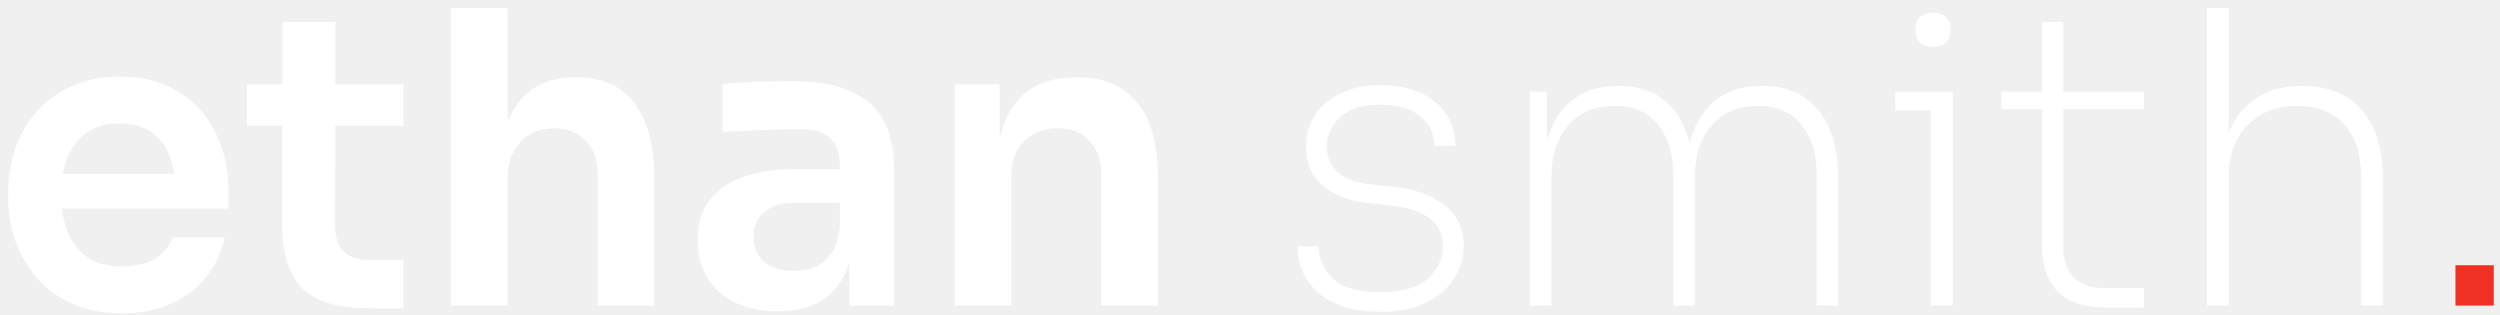
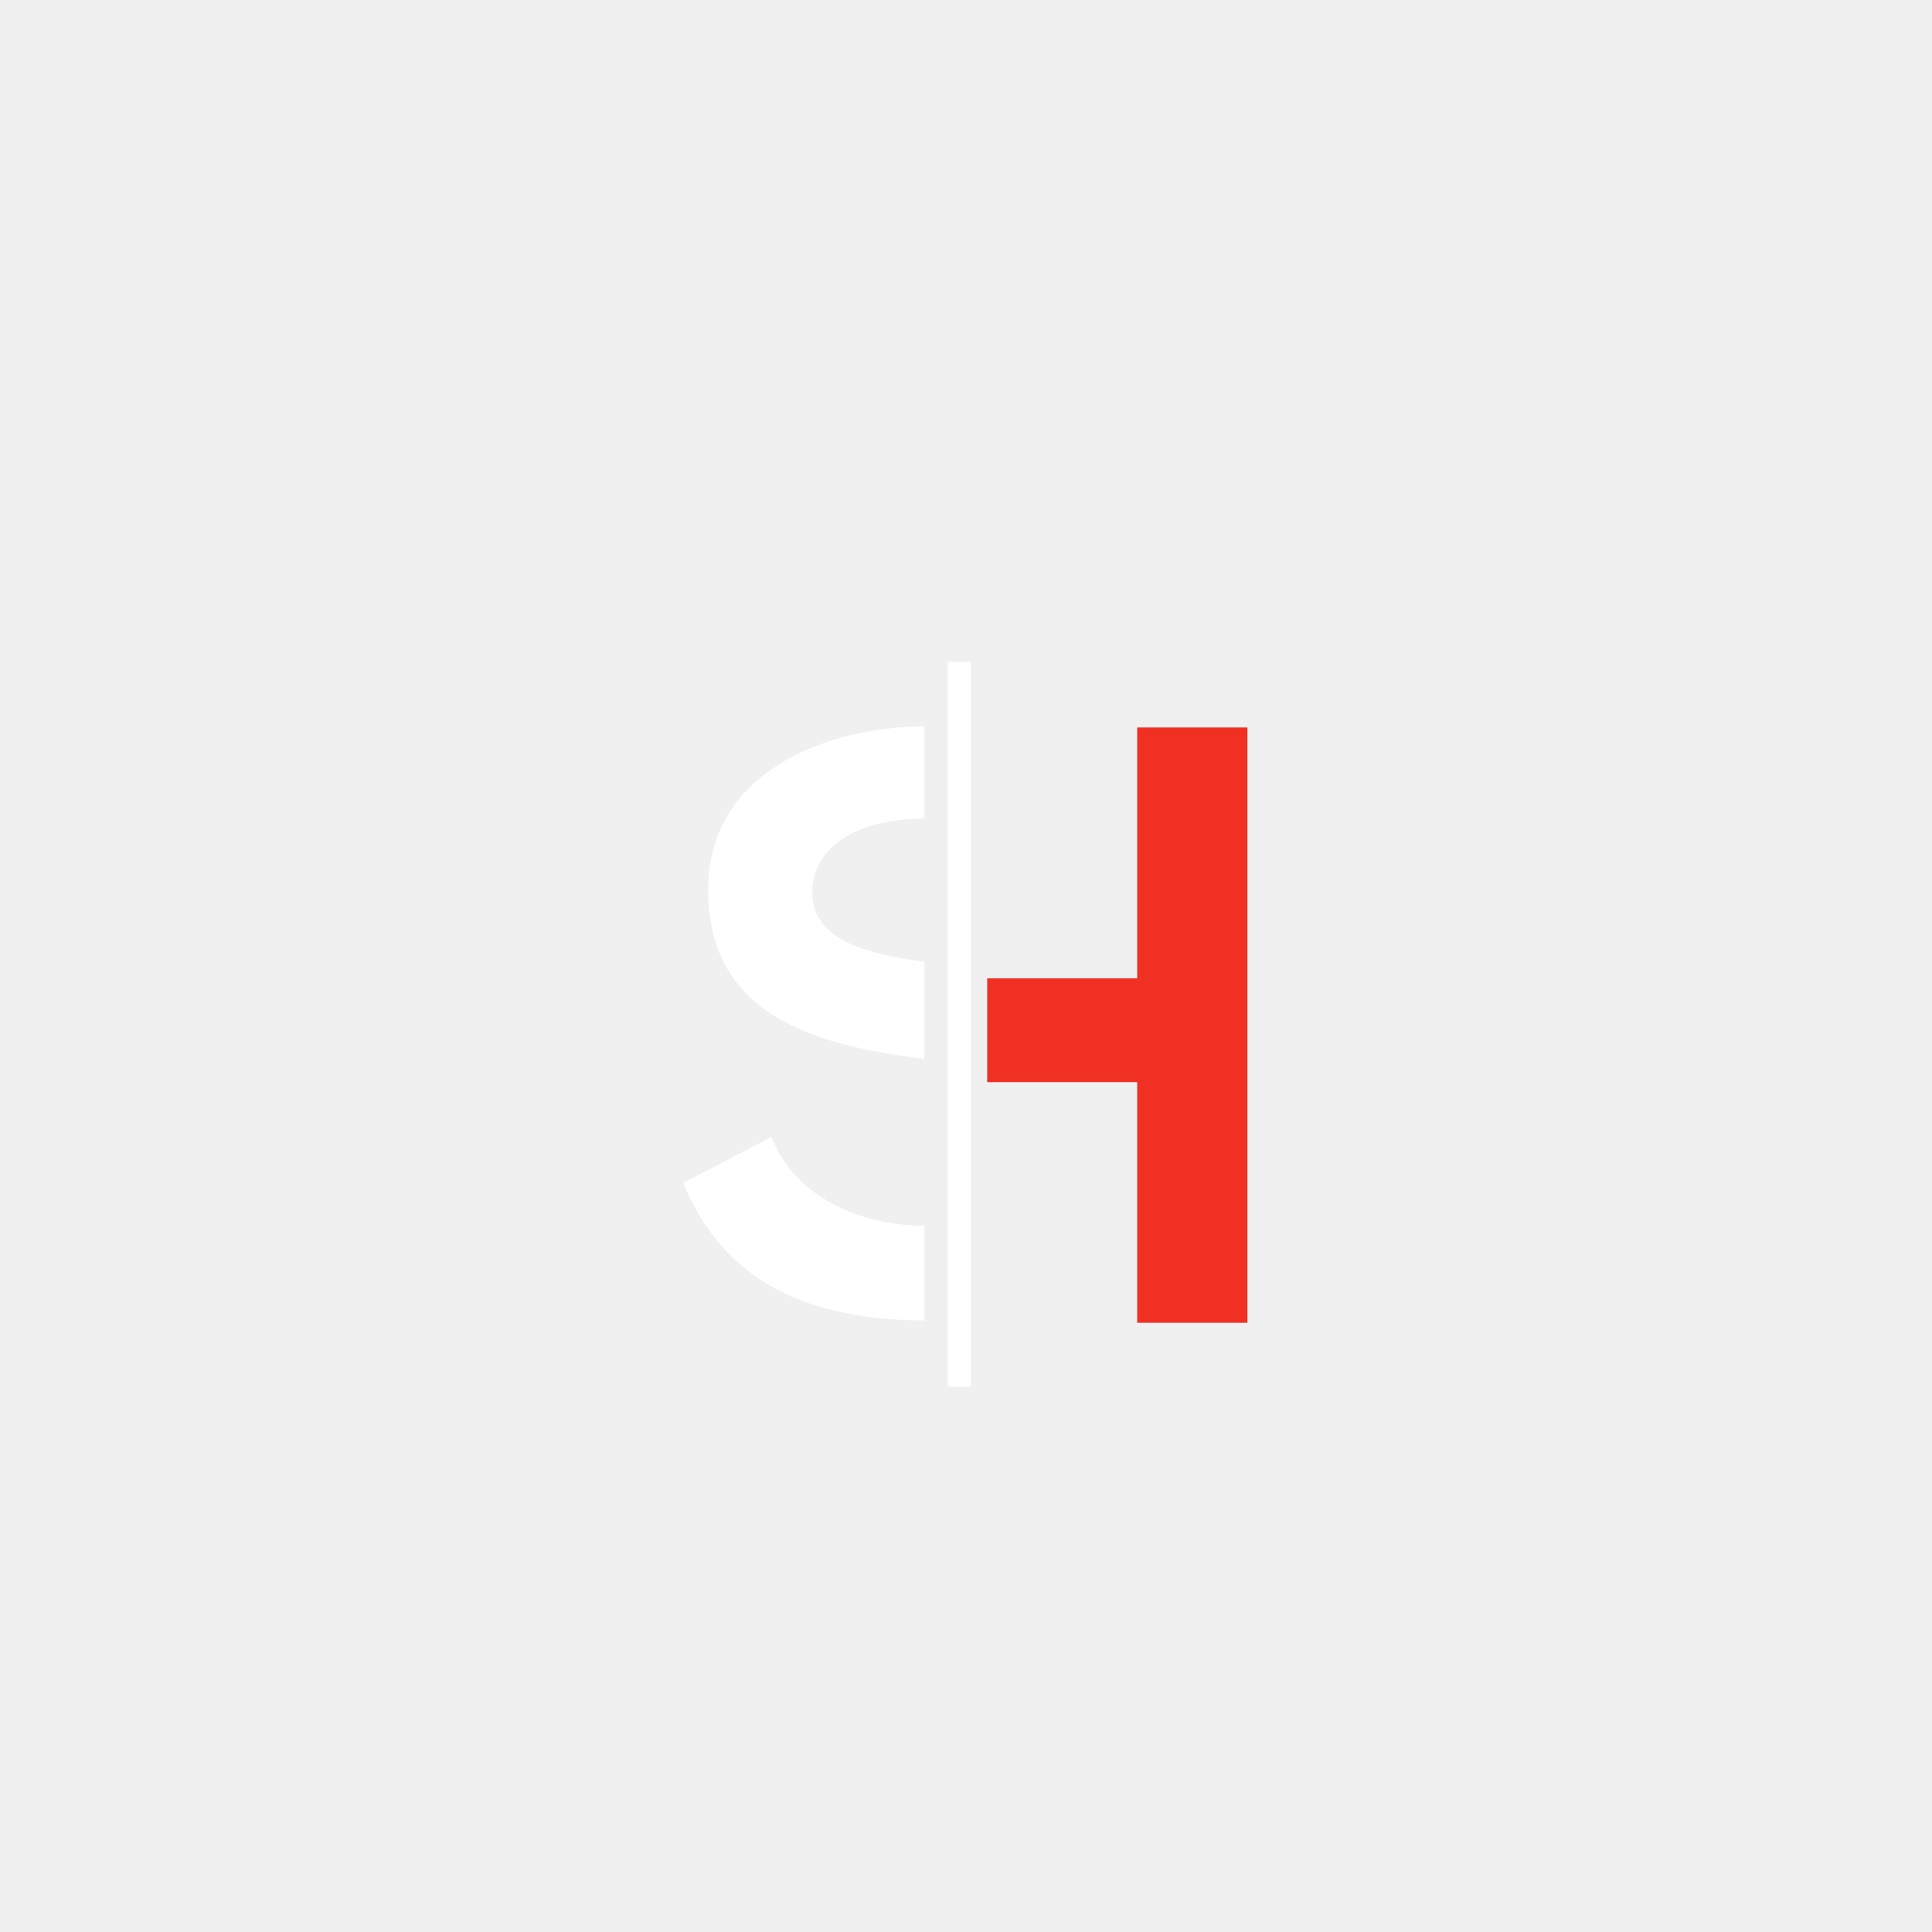
- <svg xmlns="http://www.w3.org/2000/svg" width="270" height="34" viewBox="0 0 270 34" fill="none">
-   <path d="M13.168 33.836C11.115 33.836 9.311 33.484 7.756 32.78C6.231 32.076 4.955 31.137 3.928 29.964C2.931 28.761 2.168 27.427 1.64 25.96C1.141 24.493 0.892 22.997 0.892 21.472V20.636C0.892 19.052 1.141 17.527 1.64 16.06C2.168 14.564 2.931 13.244 3.928 12.1C4.955 10.927 6.216 10.003 7.712 9.328C9.208 8.624 10.939 8.272 12.904 8.272C15.485 8.272 17.641 8.844 19.372 9.988C21.132 11.103 22.452 12.584 23.332 14.432C24.212 16.251 24.652 18.216 24.652 20.328V22.528H3.488V18.788H20.824L18.932 20.636C18.932 19.111 18.712 17.805 18.272 16.72C17.832 15.635 17.157 14.799 16.248 14.212C15.368 13.625 14.253 13.332 12.904 13.332C11.555 13.332 10.411 13.64 9.472 14.256C8.533 14.872 7.815 15.767 7.316 16.94C6.847 18.084 6.612 19.463 6.612 21.076C6.612 22.572 6.847 23.907 7.316 25.08C7.785 26.224 8.504 27.133 9.472 27.808C10.44 28.453 11.672 28.776 13.168 28.776C14.664 28.776 15.881 28.483 16.82 27.896C17.759 27.28 18.36 26.532 18.624 25.652H24.256C23.904 27.295 23.229 28.732 22.232 29.964C21.235 31.196 19.959 32.149 18.404 32.824C16.879 33.499 15.133 33.836 13.168 33.836ZM40.145 33.308C37.945 33.308 36.127 33.029 34.689 32.472C33.281 31.885 32.225 30.917 31.521 29.568C30.817 28.189 30.465 26.341 30.465 24.024L30.509 2.376H36.229L36.185 24.42C36.185 25.593 36.493 26.503 37.109 27.148C37.755 27.764 38.664 28.072 39.837 28.072H43.577V33.308H40.145ZM26.681 13.596V9.108H43.577V13.596H26.681ZM48.71 33V0.88H54.826V19.624H53.77C53.77 17.219 54.078 15.18 54.694 13.508C55.31 11.836 56.22 10.56 57.422 9.68C58.654 8.8 60.209 8.36 62.086 8.36H62.35C65.078 8.36 67.146 9.299 68.554 11.176C69.962 13.053 70.666 15.781 70.666 19.36V33H64.55V18.788C64.55 17.263 64.11 16.06 63.23 15.18C62.38 14.3 61.25 13.86 59.842 13.86C58.346 13.86 57.129 14.359 56.19 15.356C55.281 16.324 54.826 17.6 54.826 19.184V33H48.71ZM91.718 33V25.916H90.706V18.04C90.706 16.661 90.368 15.635 89.694 14.96C89.019 14.285 87.978 13.948 86.57 13.948C85.836 13.948 84.956 13.963 83.93 13.992C82.903 14.021 81.862 14.065 80.806 14.124C79.779 14.153 78.855 14.197 78.034 14.256V9.064C78.708 9.005 79.471 8.947 80.322 8.888C81.172 8.829 82.038 8.8 82.918 8.8C83.827 8.771 84.678 8.756 85.47 8.756C87.934 8.756 89.972 9.079 91.586 9.724C93.228 10.369 94.46 11.381 95.282 12.76C96.132 14.139 96.558 15.943 96.558 18.172V33H91.718ZM84.018 33.616C82.287 33.616 80.762 33.308 79.442 32.692C78.151 32.076 77.139 31.196 76.406 30.052C75.702 28.908 75.35 27.529 75.35 25.916C75.35 24.156 75.775 22.719 76.626 21.604C77.506 20.489 78.723 19.653 80.278 19.096C81.862 18.539 83.71 18.26 85.822 18.26H91.366V21.912H85.734C84.326 21.912 83.24 22.264 82.478 22.968C81.744 23.643 81.378 24.523 81.378 25.608C81.378 26.693 81.744 27.573 82.478 28.248C83.24 28.923 84.326 29.26 85.734 29.26C86.584 29.26 87.362 29.113 88.066 28.82C88.799 28.497 89.4 27.969 89.87 27.236C90.368 26.473 90.647 25.447 90.706 24.156L92.202 25.872C92.055 27.544 91.644 28.952 90.97 30.096C90.324 31.24 89.415 32.12 88.242 32.736C87.098 33.323 85.69 33.616 84.018 33.616ZM103.109 33V9.108H107.949V19.36H107.509C107.509 16.925 107.831 14.901 108.477 13.288C109.122 11.645 110.075 10.413 111.337 9.592C112.627 8.771 114.226 8.36 116.133 8.36H116.397C119.242 8.36 121.398 9.284 122.865 11.132C124.331 12.951 125.065 15.679 125.065 19.316V33H118.949V18.788C118.949 17.321 118.523 16.133 117.673 15.224C116.851 14.315 115.707 13.86 114.241 13.86C112.745 13.86 111.527 14.329 110.589 15.268C109.679 16.177 109.225 17.409 109.225 18.964V33H103.109ZM149.1 33.66C146.225 33.66 144.011 33 142.456 31.68C140.931 30.36 140.153 28.673 140.124 26.62H142.412C142.412 27.94 142.925 29.099 143.952 30.096C145.008 31.064 146.724 31.548 149.1 31.548C151.417 31.548 153.119 31.064 154.204 30.096C155.289 29.099 155.832 27.925 155.832 26.576C155.832 25.256 155.333 24.244 154.336 23.54C153.368 22.836 152.048 22.396 150.376 22.22L147.648 21.912C145.624 21.677 144.011 21.047 142.808 20.02C141.635 18.993 141.048 17.6 141.048 15.84C141.048 14.579 141.371 13.449 142.016 12.452C142.661 11.455 143.585 10.663 144.788 10.076C146.02 9.489 147.457 9.196 149.1 9.196C151.505 9.196 153.441 9.783 154.908 10.956C156.404 12.129 157.167 13.728 157.196 15.752H154.908C154.937 14.491 154.439 13.435 153.412 12.584C152.415 11.733 150.977 11.308 149.1 11.308C147.135 11.308 145.668 11.763 144.7 12.672C143.761 13.581 143.292 14.652 143.292 15.884C143.292 16.911 143.659 17.791 144.392 18.524C145.155 19.257 146.299 19.712 147.824 19.888L150.552 20.196C152.723 20.401 154.512 21.032 155.92 22.088C157.357 23.144 158.076 24.655 158.076 26.62C158.076 27.94 157.709 29.128 156.976 30.184C156.272 31.24 155.26 32.091 153.94 32.736C152.62 33.352 151.007 33.66 149.1 33.66ZM165.223 33V9.9H167.071V19.36H166.543C166.543 17.365 166.837 15.62 167.423 14.124C168.039 12.599 168.949 11.411 170.151 10.56C171.354 9.709 172.879 9.284 174.727 9.284H174.859C176.678 9.284 178.189 9.709 179.391 10.56C180.594 11.381 181.474 12.555 182.031 14.08C182.618 15.576 182.911 17.336 182.911 19.36H182.031C182.031 17.365 182.325 15.62 182.911 14.124C183.527 12.599 184.437 11.411 185.639 10.56C186.871 9.709 188.411 9.284 190.259 9.284H190.391C192.21 9.284 193.721 9.709 194.923 10.56C196.155 11.381 197.065 12.555 197.651 14.08C198.238 15.576 198.531 17.336 198.531 19.36V33H196.199V18.832C196.199 16.632 195.657 14.857 194.571 13.508C193.515 12.129 191.946 11.44 189.863 11.44C187.751 11.44 186.079 12.144 184.847 13.552C183.645 14.96 183.043 16.793 183.043 19.052V33H180.711V18.832C180.711 16.632 180.169 14.857 179.083 13.508C178.027 12.129 176.458 11.44 174.375 11.44C172.263 11.44 170.591 12.144 169.359 13.552C168.157 14.96 167.555 16.793 167.555 19.052V33H165.223ZM208.522 33V9.9H210.898V33H208.522ZM204.694 11.924V9.9H210.898V11.924H204.694ZM208.742 5.06C208.126 5.06 207.656 4.899 207.334 4.576C207.011 4.224 206.85 3.784 206.85 3.256C206.85 2.699 207.011 2.244 207.334 1.892C207.656 1.54 208.14 1.364 208.786 1.364C209.402 1.364 209.871 1.54 210.194 1.892C210.516 2.244 210.678 2.699 210.678 3.256C210.678 3.784 210.516 4.224 210.194 4.576C209.9 4.899 209.416 5.06 208.742 5.06ZM227.709 33.22C226.271 33.22 225.01 33.015 223.925 32.604C222.839 32.164 222.003 31.431 221.417 30.404C220.83 29.377 220.537 27.999 220.537 26.268V2.376H222.825V26.664C222.825 28.072 223.206 29.172 223.969 29.964C224.761 30.727 225.846 31.108 227.225 31.108H231.537V33.22H227.709ZM216.137 11.792V9.9H231.537V11.792H216.137ZM238.356 33V0.88H240.688V18.04L239.852 19.536C239.852 17.512 240.16 15.737 240.776 14.212C241.422 12.657 242.39 11.455 243.68 10.604C244.971 9.724 246.599 9.284 248.564 9.284H248.652C251.527 9.284 253.698 10.193 255.164 12.012C256.631 13.801 257.364 16.251 257.364 19.36V33H254.988V18.832C254.988 16.603 254.387 14.813 253.184 13.464C251.982 12.115 250.28 11.44 248.08 11.44C245.822 11.44 244.018 12.159 242.668 13.596C241.348 15.004 240.688 16.852 240.688 19.14V33H238.356Z" fill="white" />
-   <path d="M265.19 33V28.644H269.326V33H265.19Z" fill="#F13024" />
+ <svg xmlns="http://www.w3.org/2000/svg" width="500" zoomAndPan="magnify" viewBox="0 0 375 375" height="500" preserveAspectRatio="xMidYMid meet" version="1.0">
+   <defs>
+     <clipPath id="d008b0ab01">
+       <path d="M 132.629 220 L 180 220 L 180 257 L 132.629 257 Z M 132.629 220 " clip-rule="nonzero" />
+     </clipPath>
+     <clipPath id="a0d1132b54">
+       <path d="M 183 128.469 L 189 128.469 L 189 269.469 L 183 269.469 Z M 183 128.469 " clip-rule="nonzero" />
+     </clipPath>
+     <clipPath id="a05d69875b">
+       <path d="M 191 141 L 242.129 141 L 242.129 257 L 191 257 Z M 191 141 " clip-rule="nonzero" />
+     </clipPath>
+   </defs>
+   <path fill="#ffffff" d="M 179.426 205.539 L 179.426 186.668 C 167.461 185.059 157.656 182.18 157.656 173.301 C 157.656 165.359 164.719 159.07 179.426 158.855 L 179.426 140.969 C 159.41 141.172 137.449 150.352 137.449 172.68 C 137.449 196.801 157.496 202.848 179.426 205.539 Z M 179.426 205.539 " fill-opacity="1" fill-rule="nonzero" />
+   <g clip-path="url(#d008b0ab01)">
+     <path fill="#ffffff" d="M 179.426 237.957 C 166.555 237.715 154.434 232.402 149.73 220.711 L 132.629 229.574 C 140.641 249.281 157.5 256.176 179.426 256.305 Z M 179.426 237.957 " fill-opacity="1" fill-rule="nonzero" />
+   </g>
+   <g clip-path="url(#a0d1132b54)">
+     <path fill="#ffffff" d="M 183.945 128.484 L 188.465 128.484 L 188.465 269.137 L 183.945 269.137 Z M 183.945 128.484 " fill-opacity="1" fill-rule="nonzero" />
+   </g>
+   <g clip-path="url(#a05d69875b)">
+     <path fill="#f13024" d="M 220.727 141.195 L 220.727 189.895 L 191.613 189.895 L 191.613 210.035 L 220.727 210.035 L 220.727 256.754 L 242.355 256.754 L 242.355 141.195 Z M 220.727 141.195 " fill-opacity="1" fill-rule="nonzero" />
+   </g>
</svg>
